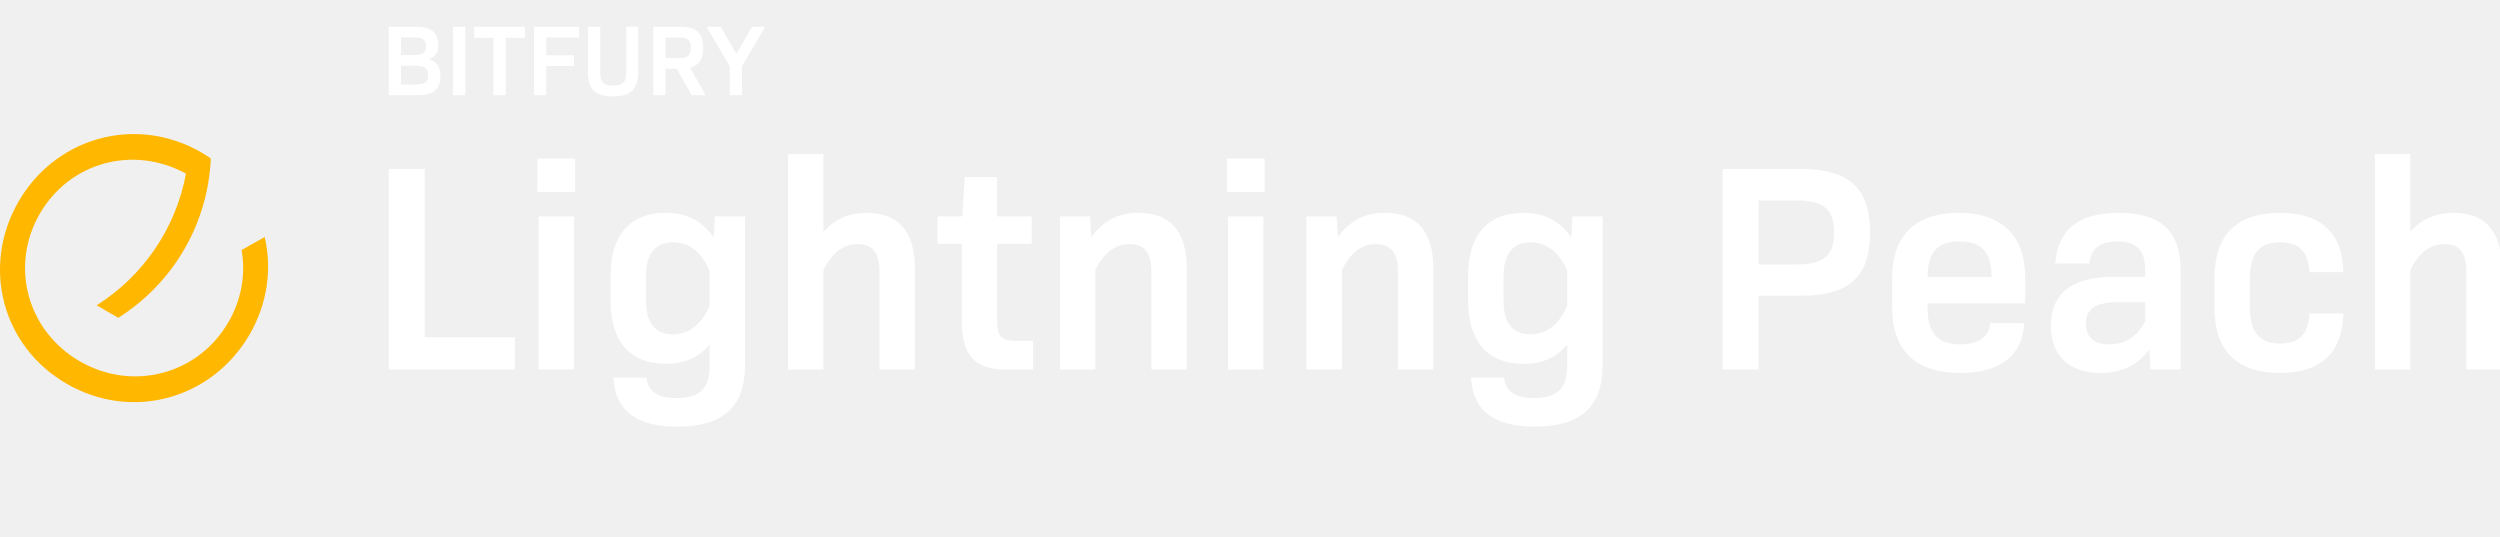
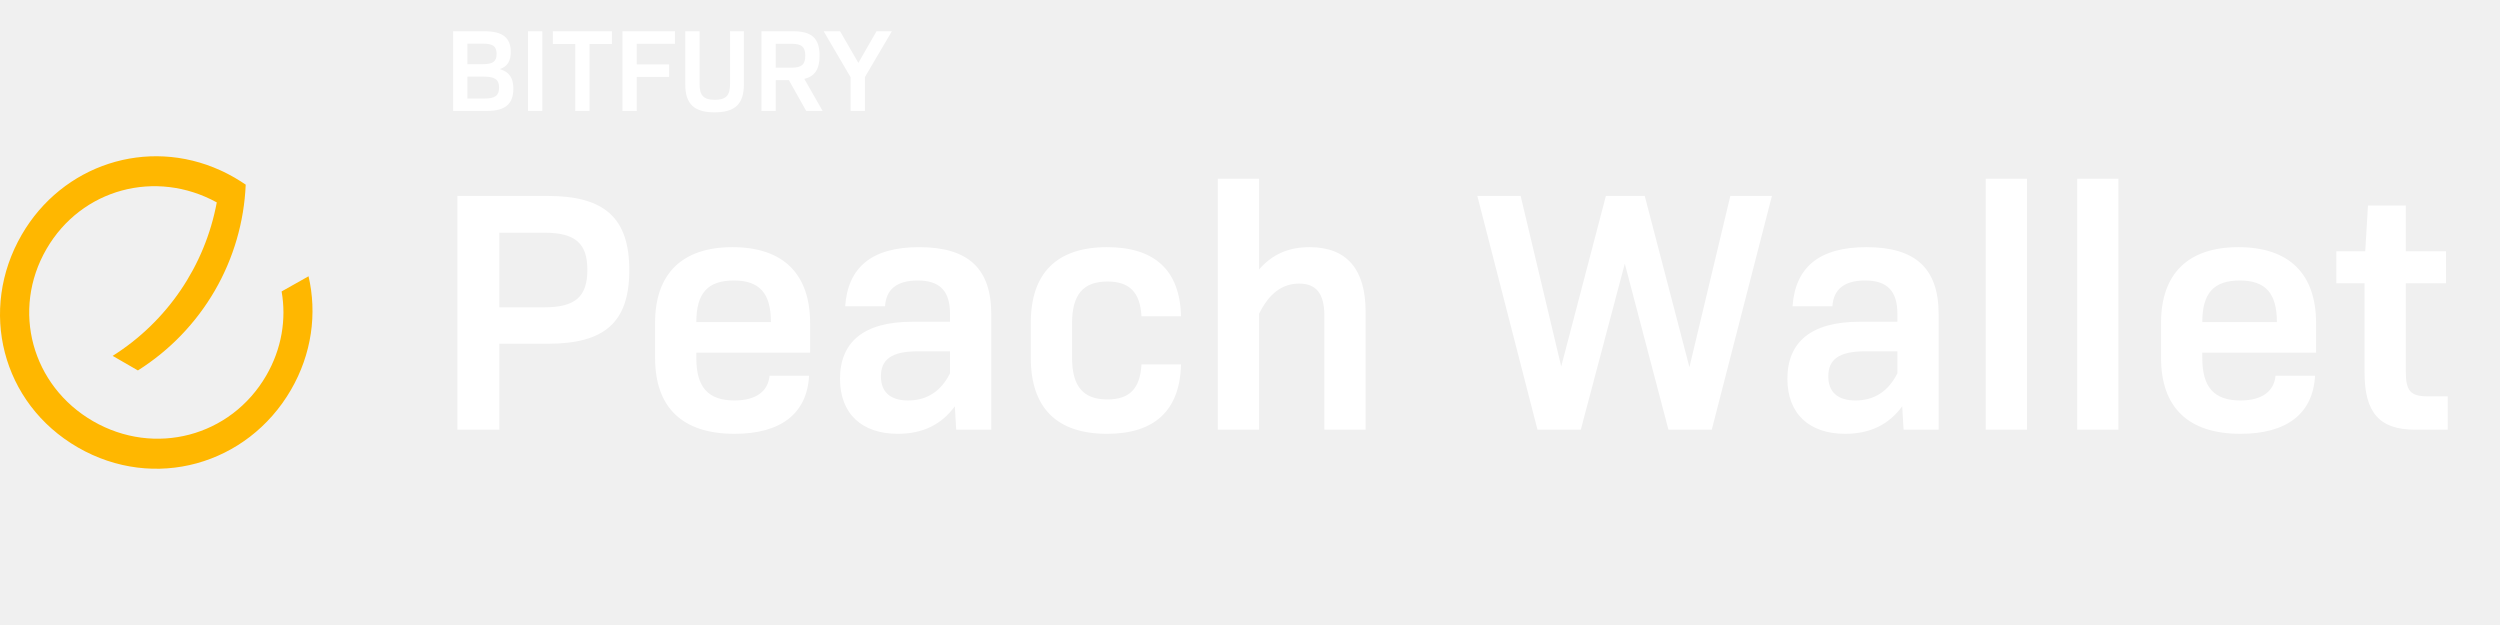
- <svg xmlns="http://www.w3.org/2000/svg" width="373px" height="80px" viewBox="0 0 373 80" version="1.1">
-   <g id="logo/white" stroke="none" stroke-width="1" fill="none" fill-rule="evenodd">
-     <path d="M58,55.12 L58,25.2 L63.368,25.2 L63.368,50.324 L76.832,50.324 L76.832,55.12 L58,55.12 Z M80.176,28.632 L80.176,23.66 L85.808,23.66 L85.808,28.632 L80.176,28.632 Z M80.352,55.12 L80.352,32.284 L85.632,32.284 L85.632,55.12 L80.352,55.12 Z M101.032,63.656 C95.092,63.656 91.792,61.368 91.528,56.352 L96.456,56.352 C96.676,58.508 98.26,59.388 100.944,59.388 C104.376,59.388 105.872,57.98 105.872,54.548 L105.872,51.424 C104.156,53.404 102.088,54.284 99.36,54.284 C94.08,54.284 91.088,51.028 91.088,44.824 L91.088,41.172 C91.088,34.968 94.08,31.756 99.36,31.756 C102.44,31.756 104.684,32.9 106.488,35.408 L106.664,32.284 L111.152,32.284 L111.152,54.548 C111.152,60.752 107.808,63.656 101.032,63.656 Z M100.372,49.884 C102.836,49.884 104.684,48.388 105.872,45.616 L105.872,40.38 C104.684,37.652 102.836,36.156 100.416,36.156 C97.82,36.156 96.368,37.828 96.368,41.26 L96.368,44.78 C96.368,48.256 97.82,49.884 100.372,49.884 Z M117.576,55.12 L117.576,23 L122.856,23 L122.856,34.616 C124.572,32.636 126.684,31.756 129.324,31.756 C134.076,31.756 136.496,34.572 136.496,40.028 L136.496,55.12 L131.216,55.12 L131.216,40.512 C131.216,37.696 130.16,36.42 128.004,36.42 C125.804,36.42 124.132,37.696 122.856,40.292 L122.856,55.12 L117.576,55.12 Z M149.96,55.12 C145.428,55.12 143.492,52.964 143.492,47.816 L143.492,36.376 L139.884,36.376 L139.884,32.284 L143.58,32.284 L143.932,26.432 L148.772,26.432 L148.772,32.284 L153.92,32.284 L153.92,36.376 L148.772,36.376 L148.772,47.64 C148.772,50.148 149.344,50.852 151.588,50.852 L154.14,50.852 L154.14,55.12 L149.96,55.12 Z M158.144,55.12 L158.144,32.284 L162.632,32.284 L162.808,35.408 C164.656,32.856 166.9,31.756 169.892,31.756 C174.644,31.756 177.064,34.572 177.064,40.028 L177.064,55.12 L171.784,55.12 L171.784,40.512 C171.784,37.696 170.728,36.42 168.528,36.42 C166.372,36.42 164.7,37.696 163.424,40.292 L163.424,55.12 L158.144,55.12 Z M183.048,28.632 L183.048,23.66 L188.68,23.66 L188.68,28.632 L183.048,28.632 Z M183.224,55.12 L183.224,32.284 L188.504,32.284 L188.504,55.12 L183.224,55.12 Z M194.928,55.12 L194.928,32.284 L199.416,32.284 L199.592,35.408 C201.44,32.856 203.684,31.756 206.676,31.756 C211.428,31.756 213.848,34.572 213.848,40.028 L213.848,55.12 L208.568,55.12 L208.568,40.512 C208.568,37.696 207.512,36.42 205.312,36.42 C203.156,36.42 201.484,37.696 200.208,40.292 L200.208,55.12 L194.928,55.12 Z M228.984,63.656 C223.044,63.656 219.744,61.368 219.48,56.352 L224.408,56.352 C224.628,58.508 226.212,59.388 228.896,59.388 C232.328,59.388 233.824,57.98 233.824,54.548 L233.824,51.424 C232.108,53.404 230.04,54.284 227.312,54.284 C222.032,54.284 219.04,51.028 219.04,44.824 L219.04,41.172 C219.04,34.968 222.032,31.756 227.312,31.756 C230.392,31.756 232.636,32.9 234.44,35.408 L234.616,32.284 L239.104,32.284 L239.104,54.548 C239.104,60.752 235.76,63.656 228.984,63.656 Z M228.324,49.884 C230.788,49.884 232.636,48.388 233.824,45.616 L233.824,40.38 C232.636,37.652 230.788,36.156 228.368,36.156 C225.772,36.156 224.32,37.828 224.32,41.26 L224.32,44.78 C224.32,48.256 225.772,49.884 228.324,49.884 Z M257.012,55.12 L257.012,25.2 L268.584,25.2 C275.888,25.2 279.012,28.06 279.012,34.704 C279.012,41.348 275.888,44.12 268.584,44.12 L262.38,44.12 L262.38,55.12 L257.012,55.12 Z M262.38,39.456 L268.144,39.456 C272.104,39.456 273.644,38.092 273.644,34.66 C273.644,31.272 272.104,29.908 268.144,29.908 L262.38,29.908 L262.38,39.456 Z M292.476,55.648 C285.832,55.648 282.312,52.304 282.312,45.924 L282.312,41.436 C282.312,35.144 285.788,31.756 292.212,31.756 C298.724,31.756 302.156,35.188 302.156,41.48 L302.156,45.264 L287.592,45.264 L287.592,45.968 C287.592,49.664 289.088,51.38 292.476,51.38 C295.248,51.38 296.788,50.192 296.964,48.212 L302.024,48.212 C301.76,53.096 298.372,55.648 292.476,55.648 Z M287.592,41.348 L297.14,41.348 C297.14,37.652 295.688,36.024 292.388,36.024 C289.044,36.024 287.592,37.652 287.592,41.348 Z M313.376,55.648 C308.8,55.648 305.984,53.096 305.984,48.608 C305.984,43.9 309.02,41.304 315.224,41.304 L320.064,41.304 L320.064,40.292 C320.064,37.388 318.788,36.024 315.928,36.024 C313.244,36.024 311.88,37.168 311.748,39.324 L306.644,39.324 C306.996,34.308 310.076,31.756 316.104,31.756 C322.396,31.756 325.344,34.484 325.344,40.336 L325.344,55.12 L320.856,55.12 L320.68,52.128 C318.964,54.46 316.588,55.648 313.376,55.648 Z M314.696,51.38 C317.116,51.38 318.92,50.192 320.064,47.904 L320.064,45.088 L315.928,45.088 C312.496,45.088 311.22,46.188 311.22,48.3 C311.22,50.28 312.408,51.38 314.696,51.38 Z M340.172,55.648 C333.748,55.648 330.404,52.348 330.404,45.924 L330.404,41.436 C330.404,35.056 333.748,31.756 340.172,31.756 C346.244,31.756 349.5,34.704 349.632,40.6 L344.572,40.6 C344.396,37.52 343.032,36.156 340.216,36.156 C337.136,36.156 335.684,37.784 335.684,41.524 L335.684,45.88 C335.684,49.62 337.136,51.248 340.216,51.248 C343.032,51.248 344.396,49.884 344.572,46.76 L349.632,46.76 C349.5,52.656 346.244,55.648 340.172,55.648 Z M354.34,55.12 L354.34,23 L359.62,23 L359.62,34.616 C361.336,32.636 363.448,31.756 366.088,31.756 C370.84,31.756 373.26,34.572 373.26,40.028 L373.26,55.12 L367.98,55.12 L367.98,40.512 C367.98,37.696 366.924,36.42 364.768,36.42 C362.568,36.42 360.896,37.696 359.62,40.292 L359.62,55.12 L354.34,55.12 Z" id="Lightning-Peach" fill="#FFFFFF" />
-     <path d="M39.493,35.363 C40.598,40.119 39.917,45.295 37.243,49.901 C31.67,59.507 19.745,62.904 9.976,57.275 C0.201,51.643 -2.788,39.643 2.785,30.038 C7.983,21.075 18.827,17.532 28.214,21.803 C28.337,21.862 28.455,21.912 28.579,21.971 C29.062,22.207 29.54,22.456 30.017,22.73 C30.484,23.003 30.939,23.293 31.379,23.586 L31.451,23.636 C31.25,28.414 29.89,33.072 27.489,37.21 C25.082,41.356 21.707,44.858 17.651,47.417 L14.42,45.552 C21.407,41.145 26.237,34.024 27.746,25.907 C19.949,21.626 10.434,24.143 5.953,31.866 C1.411,39.693 4.065,49.39 11.924,53.918 C19.776,58.447 29.531,55.904 34.076,48.072 C36.067,44.64 36.666,40.851 36.045,37.304 L39.495,35.363" id="Path" fill="#ffb700" />
-     <path d="M58,14.2 L58,4 L62.02,4 C64.33,4 65.38,4.825 65.38,6.655 C65.38,7.78 64.975,8.485 64.015,8.83 L64.015,8.86 C65.215,9.22 65.71,10.015 65.71,11.35 C65.71,13.315 64.66,14.2 62.335,14.2 L58,14.2 Z M59.83,8.215 L61.795,8.215 C63.1,8.215 63.565,7.87 63.565,6.895 C63.565,5.935 63.1,5.59 61.855,5.59 L59.83,5.59 L59.83,8.215 Z M59.83,12.61 L62.035,12.61 C63.385,12.61 63.88,12.22 63.88,11.215 C63.88,10.18 63.355,9.805 61.855,9.805 L59.83,9.805 L59.83,12.61 Z M67.585,14.2 L67.585,4 L69.415,4 L69.415,14.2 L67.585,14.2 Z M73.63,14.2 L73.63,5.635 L70.765,5.635 L70.765,4 L78.325,4 L78.325,5.635 L75.46,5.635 L75.46,14.2 L73.63,14.2 Z M79.675,14.2 L79.675,4 L86.395,4 L86.395,5.605 L81.505,5.605 L81.505,8.245 L85.645,8.245 L85.645,9.85 L81.505,9.85 L81.505,14.2 L79.675,14.2 Z M91.465,14.38 C88.84,14.38 87.715,13.3 87.715,10.81 L87.715,4 L89.545,4 L89.545,10.765 C89.545,12.235 90.07,12.775 91.495,12.775 C92.92,12.775 93.445,12.235 93.445,10.765 L93.445,4 L95.215,4 L95.215,10.81 C95.215,13.3 94.105,14.38 91.465,14.38 Z M97.465,14.2 L97.465,4 L101.515,4 C103.93,4 104.905,4.915 104.905,7.135 C104.905,8.83 104.32,9.76 102.955,10.105 L105.295,14.2 L103.195,14.2 L100.975,10.255 L99.295,10.255 L99.295,14.2 L97.465,14.2 Z M99.295,8.665 L101.335,8.665 C102.625,8.665 103.075,8.23 103.075,7.135 C103.075,6.025 102.625,5.605 101.335,5.605 L99.295,5.605 L99.295,8.665 Z M114.16,4 L110.71,9.865 L110.71,14.2 L108.88,14.2 L108.88,9.895 L105.43,4 L107.53,4 L109.87,8.05 L112.195,4 L114.16,4 Z" id="BITFURY" fill="#FFFFFF" />
+ <svg xmlns="http://www.w3.org/2000/svg" width="320" height="80" viewBox="0 0 320 80">
+   <g fill="none" fill-rule="evenodd">
+     <path fill="#FFB700" d="M39.493 35.363c1.105 4.756.424 9.932-2.25 14.538-5.573 9.606-17.498 13.003-27.267 7.374-9.775-5.632-12.764-17.632-7.19-27.237 5.197-8.963 16.041-12.506 25.428-8.235.123.06.24.11.365.168.483.236.961.485 1.438.76.467.272.922.562 1.362.855l.072.05A29.529 29.529 0 0 1 27.49 37.21a29.71 29.71 0 0 1-9.838 10.207l-3.231-1.865a29.632 29.632 0 0 0 13.326-19.645c-7.797-4.28-17.312-1.764-21.793 5.959-4.542 7.827-1.888 17.524 5.97 22.052 7.853 4.53 17.608 1.986 22.153-5.846 1.991-3.432 2.59-7.22 1.969-10.768l3.45-1.941" />
+     <path fill="#FFF" d="M58 14.2V4h4.02c2.31 0 3.36.825 3.36 2.655 0 1.125-.405 1.83-1.365 2.175v.03c1.2.36 1.695 1.155 1.695 2.49 0 1.965-1.05 2.85-3.375 2.85H58zm1.83-5.985h1.965c1.305 0 1.77-.345 1.77-1.32 0-.96-.465-1.305-1.71-1.305H59.83v2.625zm0 4.395h2.205c1.35 0 1.845-.39 1.845-1.395 0-1.035-.525-1.41-2.025-1.41H59.83v2.805zm7.755 1.59V4h1.83v10.2h-1.83zm6.045 0V5.635h-2.865V4h7.56v1.635H75.46V14.2h-1.83zm6.045 0V4h6.72v1.605h-4.89v2.64h4.14V9.85h-4.14v4.35h-1.83zm11.79.18c-2.625 0-3.75-1.08-3.75-3.57V4h1.83v6.765c0 1.47.525 2.01 1.95 2.01 1.425 0 1.95-.54 1.95-2.01V4h1.77v6.81c0 2.49-1.11 3.57-3.75 3.57zm6-.18V4h4.05c2.415 0 3.39.915 3.39 3.135 0 1.695-.585 2.625-1.95 2.97l2.34 4.095h-2.1l-2.22-3.945h-1.68V14.2h-1.83zm1.83-5.535h2.04c1.29 0 1.74-.435 1.74-1.53 0-1.11-.45-1.53-1.74-1.53h-2.04v3.06zM114.16 4l-3.45 5.865V14.2h-1.83V9.895L105.43 4h2.1l2.34 4.05L112.195 4h1.965zM58.55 55V25.08h11.572c7.304 0 10.428 2.86 10.428 9.504S77.426 44 70.122 44h-6.204v11H58.55zm5.368-15.664h5.764c3.96 0 5.5-1.364 5.5-4.796 0-3.388-1.54-4.752-5.5-4.752h-5.764v9.548zm30.096 16.192c-6.644 0-10.164-3.344-10.164-9.724v-4.488c0-6.292 3.476-9.68 9.9-9.68 6.512 0 9.944 3.432 9.944 9.724v3.784H89.13v.704c0 3.696 1.496 5.412 4.884 5.412 2.772 0 4.312-1.188 4.488-3.168h5.06c-.264 4.884-3.652 7.436-9.548 7.436zm-4.884-14.3h9.548c0-3.696-1.452-5.324-4.752-5.324-3.344 0-4.796 1.628-4.796 5.324zm25.784 14.3c-4.576 0-7.392-2.552-7.392-7.04 0-4.708 3.036-7.304 9.24-7.304h4.84v-1.012c0-2.904-1.276-4.268-4.136-4.268-2.684 0-4.048 1.144-4.18 3.3h-5.104c.352-5.016 3.432-7.568 9.46-7.568 6.292 0 9.24 2.728 9.24 8.58V55h-4.488l-.176-2.992c-1.716 2.332-4.092 3.52-7.304 3.52zm1.32-4.268c2.42 0 4.224-1.188 5.368-3.476v-2.816h-4.136c-3.432 0-4.708 1.1-4.708 3.212 0 1.98 1.188 3.08 3.476 3.08zm25.476 4.268c-6.424 0-9.768-3.3-9.768-9.724v-4.488c0-6.38 3.344-9.68 9.768-9.68 6.072 0 9.328 2.948 9.46 8.844h-5.06c-.176-3.08-1.54-4.444-4.356-4.444-3.08 0-4.532 1.628-4.532 5.368v4.356c0 3.74 1.452 5.368 4.532 5.368 2.816 0 4.18-1.364 4.356-4.488h5.06c-.132 5.896-3.388 8.888-9.46 8.888zM155.878 55V22.88h5.28v11.616c1.716-1.98 3.828-2.86 6.468-2.86 4.752 0 7.172 2.816 7.172 8.272V55h-5.28V40.392c0-2.816-1.056-4.092-3.212-4.092-2.2 0-3.872 1.276-5.148 3.872V55h-5.28zm40.92 0l-7.7-29.92h5.544l5.192 21.824 5.72-21.824h4.972l5.72 21.912 5.236-21.912h5.324l-7.7 29.92h-5.544l-5.588-21.252L202.342 55h-5.544zm39.38.528c-4.576 0-7.392-2.552-7.392-7.04 0-4.708 3.036-7.304 9.24-7.304h4.84v-1.012c0-2.904-1.276-4.268-4.136-4.268-2.684 0-4.048 1.144-4.18 3.3h-5.104c.352-5.016 3.432-7.568 9.46-7.568 6.292 0 9.24 2.728 9.24 8.58V55h-4.488l-.176-2.992c-1.716 2.332-4.092 3.52-7.304 3.52zm1.32-4.268c2.42 0 4.224-1.188 5.368-3.476v-2.816h-4.136c-3.432 0-4.708 1.1-4.708 3.212 0 1.98 1.188 3.08 3.476 3.08zM254.174 55V22.88h5.28V55h-5.28zm11.704 0V22.88h5.28V55h-5.28zm20.9.528c-6.644 0-10.164-3.344-10.164-9.724v-4.488c0-6.292 3.476-9.68 9.9-9.68 6.512 0 9.944 3.432 9.944 9.724v3.784h-14.564v.704c0 3.696 1.496 5.412 4.884 5.412 2.772 0 4.312-1.188 4.488-3.168h5.06c-.264 4.884-3.652 7.436-9.548 7.436zm-4.884-14.3h9.548c0-3.696-1.452-5.324-4.752-5.324-3.344 0-4.796 1.628-4.796 5.324zM309.13 55c-4.532 0-6.468-2.156-6.468-7.304v-11.44h-3.608v-4.092h3.696l.352-5.852h4.84v5.852h5.148v4.092h-5.148V47.52c0 2.508.572 3.212 2.816 3.212h2.552V55h-4.18z" />
  </g>
</svg>
